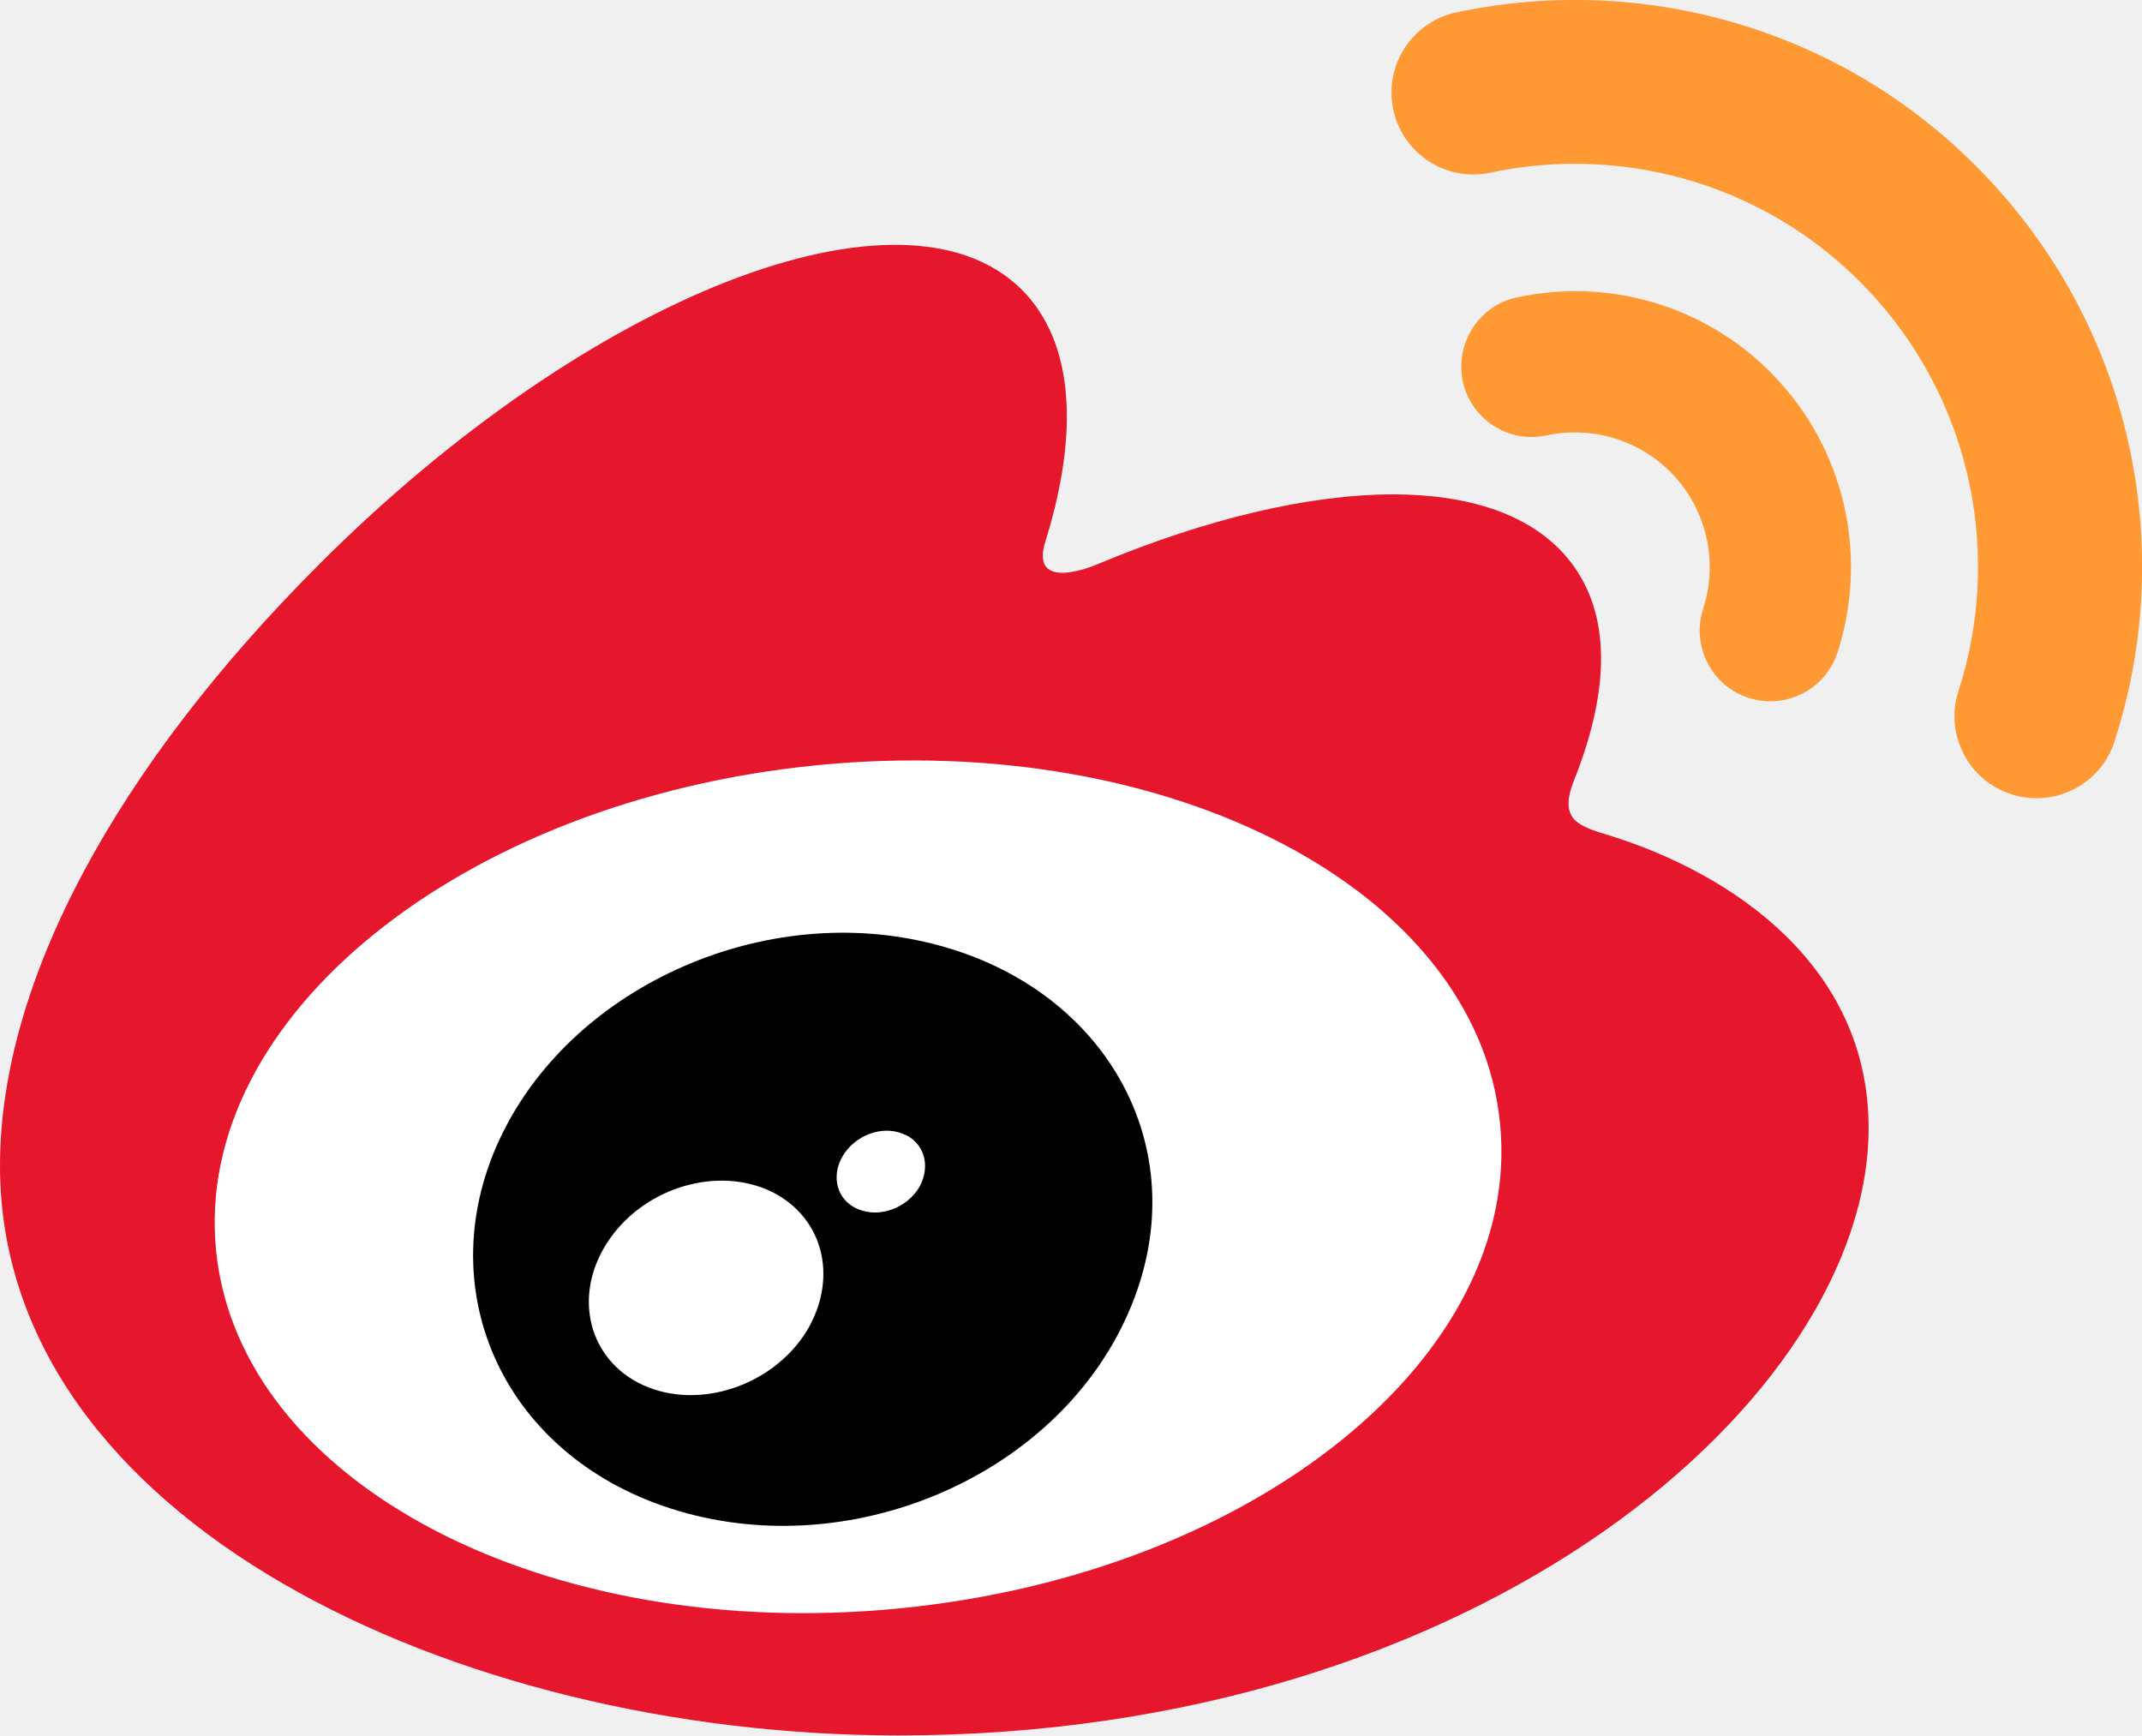
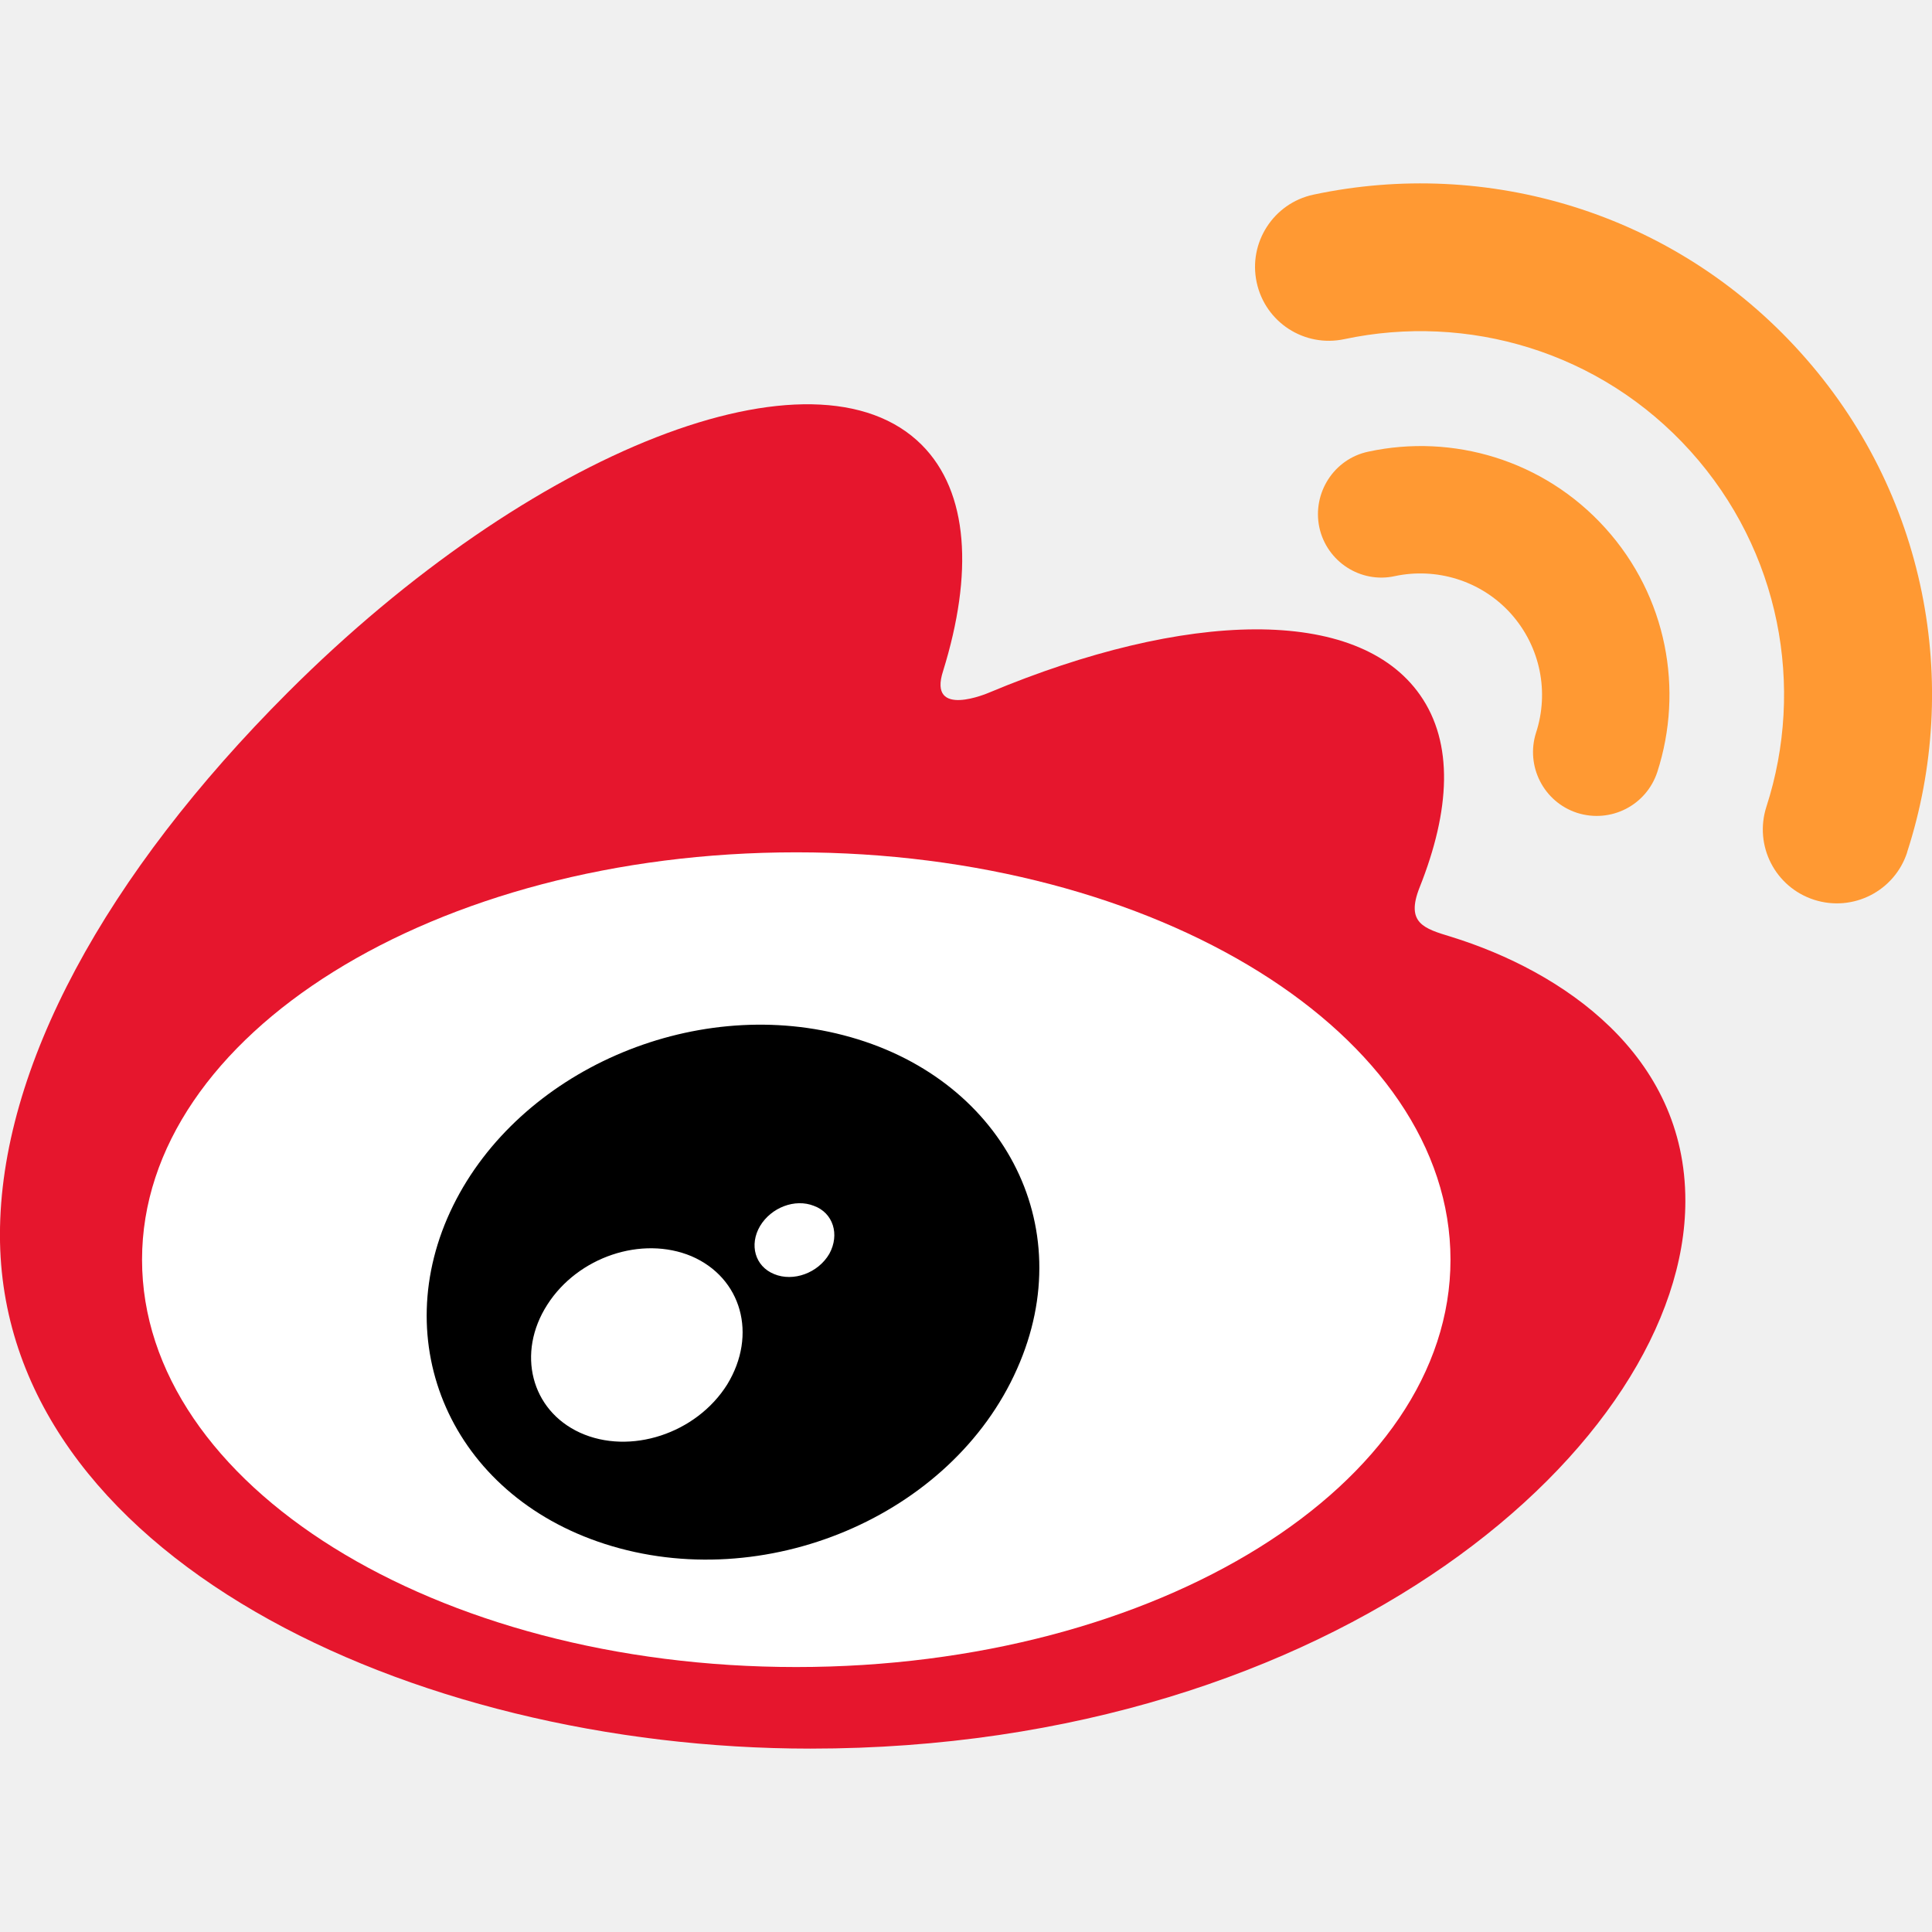
- <svg xmlns="http://www.w3.org/2000/svg" viewBox="0 0 724.7 587.1">
-   <path fill="#fff" d="M53.3 403.7c0 84.4 109.9 152.8 245.4 152.8s245.4-68.4 245.4-152.8-109.9-152.8-245.4-152.8S53.3 319.3 53.3 403.7" />
-   <path fill="#e6162d" d="M304.5 544.1C184.5 556 80.9 501.7 73.1 423c-7.8-78.8 83.2-152.2 203.1-164.1 120-11.9 223.6 42.4 231.3 121.1 7.9 78.8-83.1 152.3-203 164.1m239.9-261.5c-10.2-3.1-17.2-5.1-11.9-18.5 11.6-29.1 12.8-54.2.2-72.2-23.5-33.6-87.9-31.8-161.7-.9 0 0-23.2 10.1-17.2-8.2 11.3-36.5 9.6-67-8-84.7-40-40.1-146.5 1.5-237.8 92.8C39.7 259.2 0 331.7 0 394.4c0 119.8 153.7 192.7 304 192.7 197.1 0 328.2-114.5 328.2-205.4.1-55-46.2-86.2-87.8-99.1" />
-   <path fill="#f93" d="M675.3 63.3C627.7 10.5 557.5-9.6 492.7 4.2c-15 3.2-24.5 18-21.3 32.9 3.2 15 17.9 24.5 32.9 21.3 46.1-9.8 96 4.5 129.8 42s43 88.6 28.5 133.4c-4.7 14.6 3.3 30.2 17.9 34.9s30.2-3.3 34.9-17.8v-.1c20.4-62.9 7.5-134.8-40.1-187.5" />
-   <path fill="#f93" d="M602.2 129.3c-23.2-25.7-57.4-35.5-88.9-28.7-12.9 2.7-21.1 15.5-18.4 28.4 2.8 12.9 15.5 21.1 28.3 18.3 15.4-3.3 32.2 1.5 43.5 14 11.3 12.6 14.4 29.7 9.5 44.7-4 12.5 2.8 26 15.4 30.1 12.6 4 26-2.8 30.1-15.4 9.9-30.7 3.7-65.7-19.5-91.4" />
-   <path d="M311.1 401.5c-4.2 7.2-13.5 10.6-20.7 7.6-7.2-2.9-9.4-11-5.3-18 4.2-7 13.1-10.4 20.2-7.6 7.2 2.6 9.8 10.7 5.8 18m-38.3 49c-11.6 18.5-36.5 26.6-55.2 18.1-18.4-8.4-23.9-29.9-12.3-48 11.5-18 35.5-26 54.1-18.2 18.8 8.1 24.8 29.4 13.4 48.1m43.6-131c-57.1-14.9-121.6 13.6-146.4 63.9-25.3 51.3-.8 108.3 56.8 126.9 59.8 19.3 130.2-10.3 154.7-65.6 24.2-54.2-6-109.9-65.1-125.2" />
+ <svg xmlns="http://www.w3.org/2000/svg" width="724.7" height="724.7">
+   <path fill="#e6162d" d="M304.483 612.912c-120 11.9-223.6-42.4-231.4-121.1-7.8-78.8 83.2-152.2 203.1-164.1 120-11.9 223.6 42.4 231.3 121.1 7.9 78.8-83.1 152.3-203 164.1m239.9-261.5c-10.2-3.1-17.2-5.1-11.9-18.5 11.6-29.1 12.8-54.2.2-72.2-23.5-33.6-87.9-31.8-161.7-.9 0 0-23.2 10.1-17.2-8.2 11.3-36.5 9.6-67-8-84.7-40-40.1-146.5 1.5-237.8 92.8-68.3 68.3-108 140.8-108 203.5 0 119.8 153.7 192.7 304 192.7 197.1 0 328.2-114.5 328.2-205.4.1-55-46.2-86.2-87.8-99.1" />
+   <path fill="#fff" d="M53.283 472.512c0 84.4 109.9 152.8 245.4 152.8s245.4-68.4 245.4-152.8-109.9-152.8-245.4-152.8-245.4 68.4-245.4 152.8" />
+   <path fill="#f93" d="M675.283 132.112c-47.6-52.8-117.8-72.9-182.6-59.1-15 3.2-24.5 18-21.3 32.9 3.2 15 17.9 24.5 32.9 21.3 46.1-9.8 96 4.5 129.8 42 33.8 37.5 43 88.6 28.5 133.4-4.7 14.6 3.3 30.2 17.9 34.9 14.6 4.7 30.2-3.3 34.9-17.8v-.1c20.4-62.9 7.5-134.8-40.1-187.5" />
+   <path fill="#f93" d="M602.183 198.112c-23.2-25.7-57.4-35.5-88.9-28.7-12.9 2.7-21.1 15.5-18.4 28.4 2.8 12.9 15.5 21.1 28.3 18.3 15.4-3.3 32.2 1.5 43.5 14 11.3 12.6 14.4 29.7 9.5 44.7-4 12.5 2.8 26 15.4 30.1 12.6 4 26-2.8 30.1-15.4 9.9-30.7 3.7-65.7-19.5-91.4" />
+   <path d="M311.083 470.312c-4.2 7.2-13.5 10.6-20.7 7.6-7.2-2.9-9.4-11-5.3-18 4.2-7 13.1-10.4 20.2-7.6 7.2 2.6 9.8 10.7 5.8 18m-38.3 49c-11.6 18.5-36.5 26.6-55.2 18.1-18.4-8.4-23.9-29.9-12.3-48 11.5-18 35.5-26 54.1-18.2 18.8 8.1 24.8 29.4 13.4 48.1m43.6-131c-57.1-14.9-121.6 13.6-146.4 63.9-25.3 51.3-.8 108.3 56.8 126.9 59.8 19.3 130.2-10.3 154.7-65.6 24.2-54.2-6-109.9-65.1-125.2" />
</svg>
